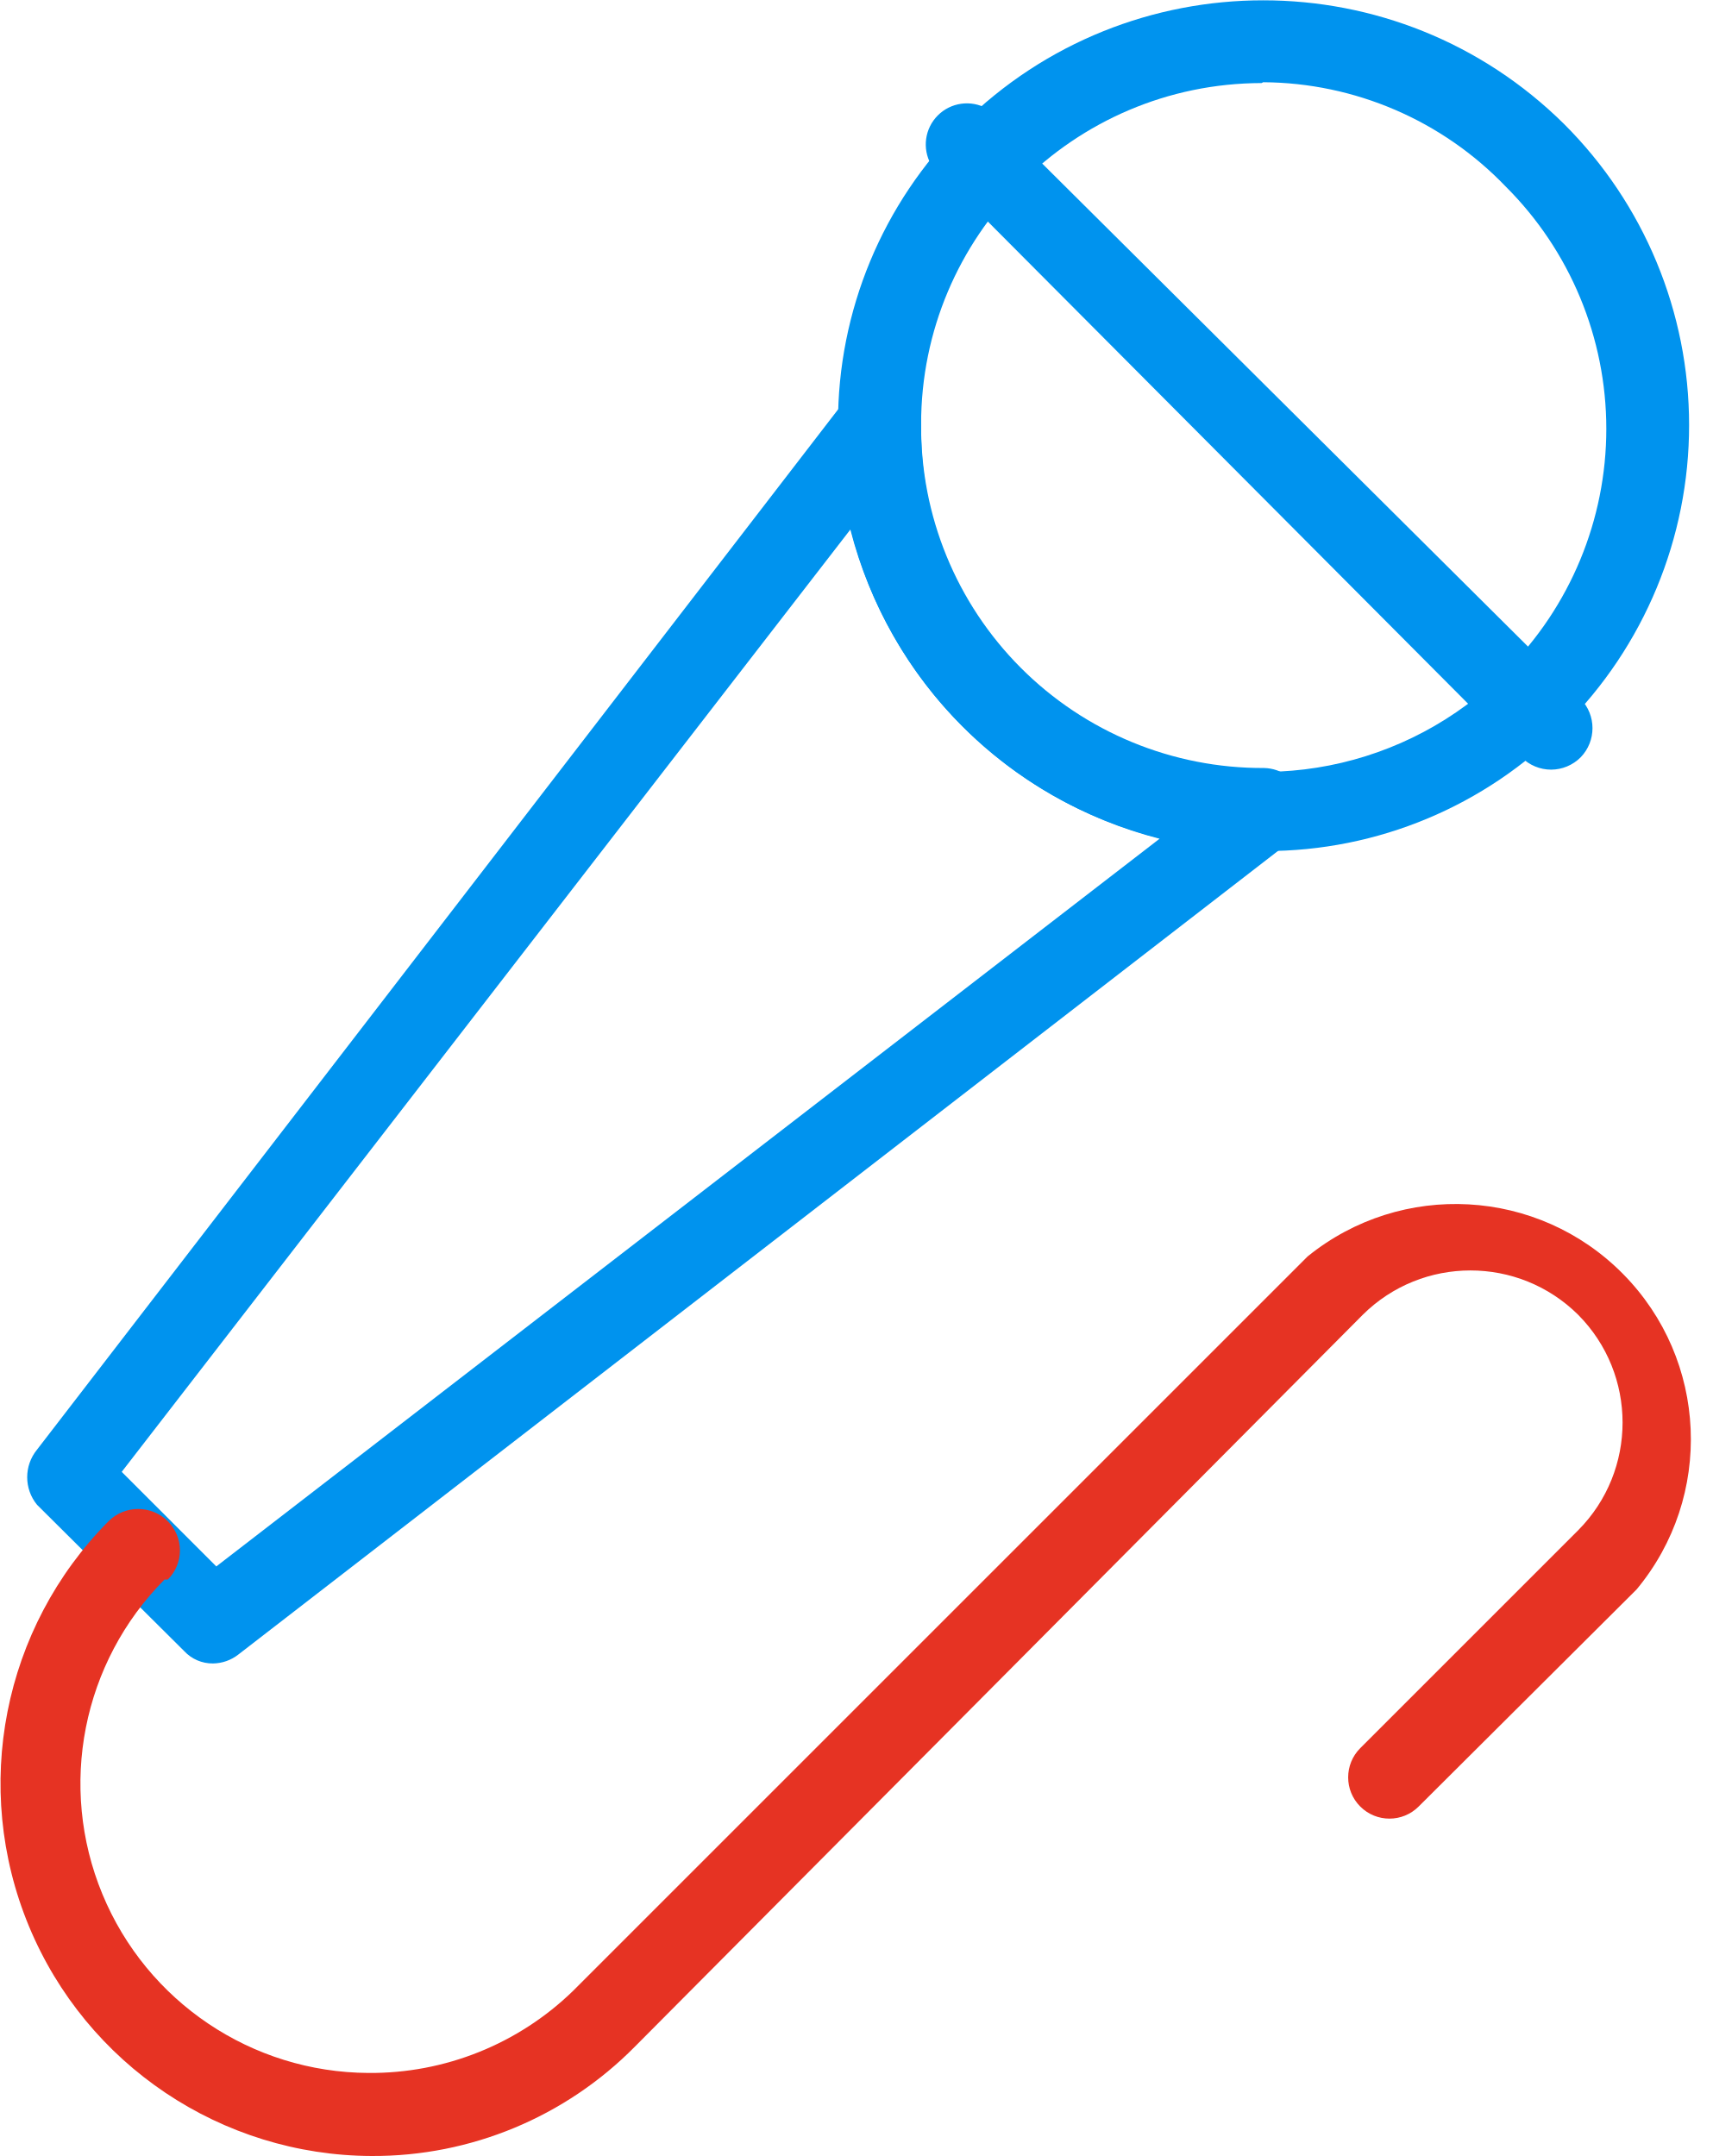
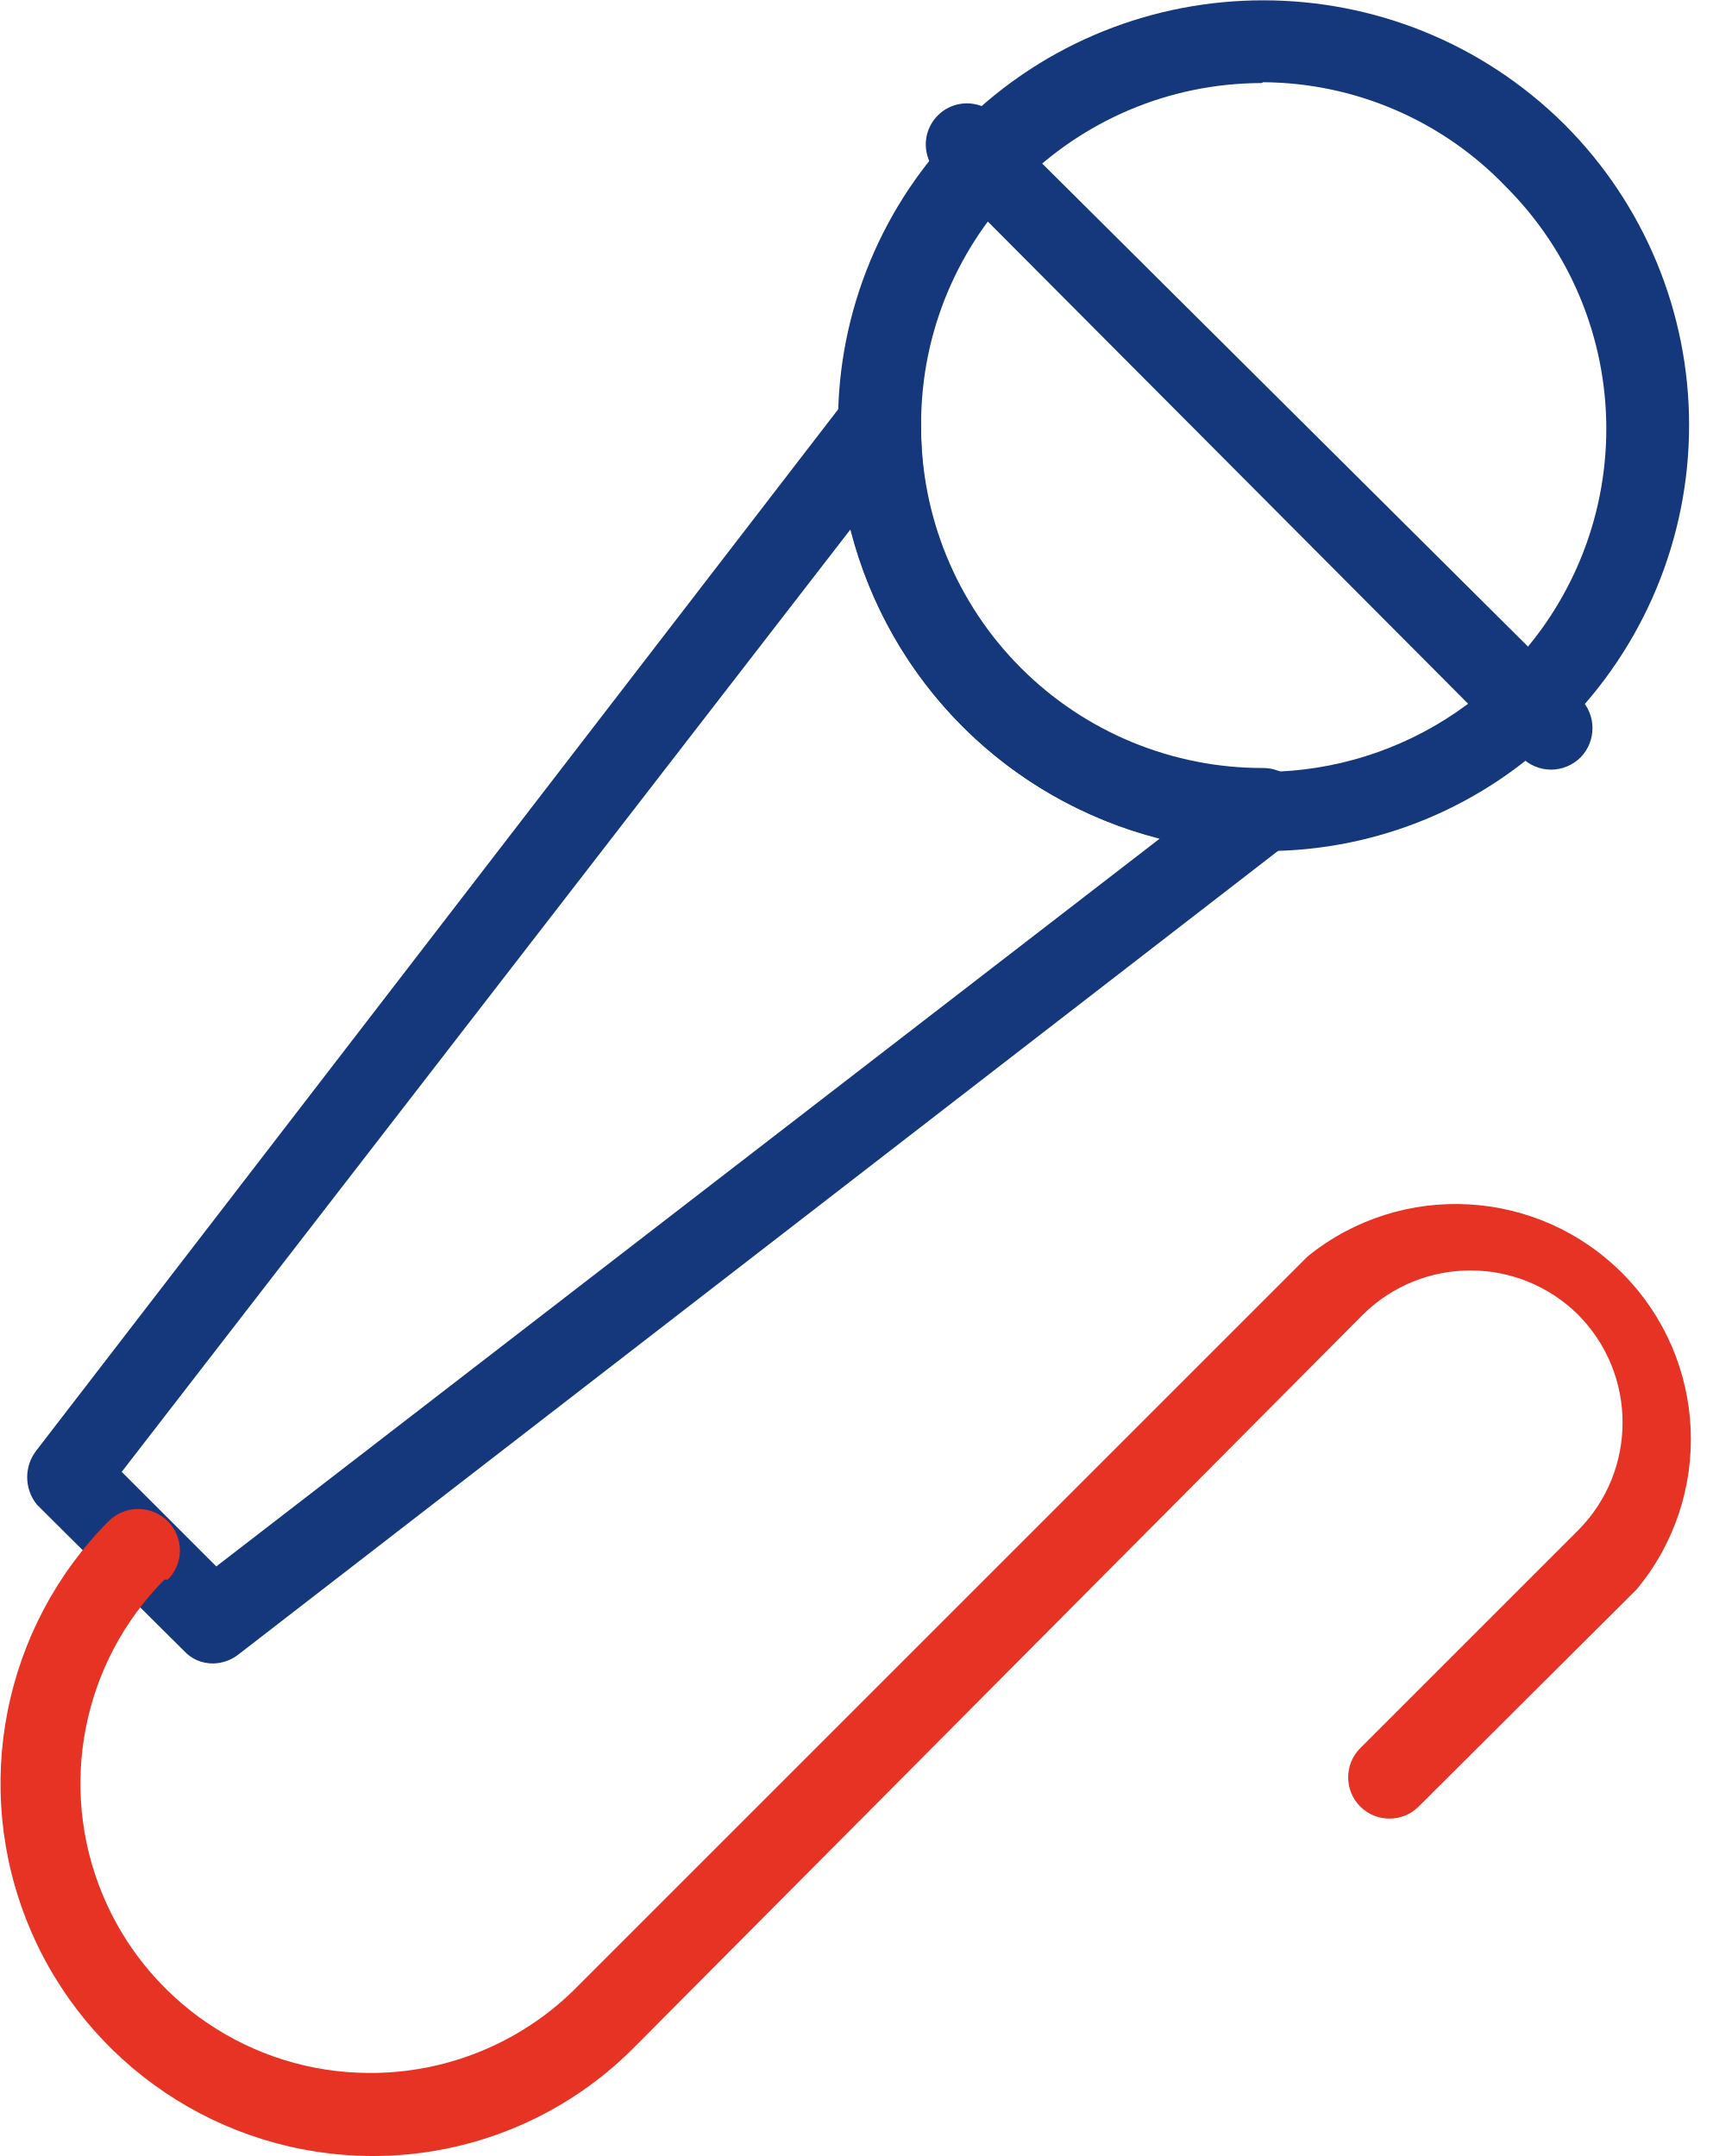
- <svg xmlns="http://www.w3.org/2000/svg" width="20.82" height="26.22">
+ <svg xmlns="http://www.w3.org/2000/svg" viewBox="0 0 20.82 26.22">
+   <defs>
+     <style>.cls-1{fill:#15377b}</style>
+   </defs>
  <g id="Layer_2" data-name="Layer 2">
    <g id="レイヤー_3" data-name="レイヤー 3">
-       <path d="M15.34 10.35a5.17 5.17 0 01-5.15-5.2 5.11 5.11 0 011.51-3.64 5.2 5.2 0 017.32 0 5.17 5.17 0 010 7.32 5.1 5.1 0 01-3.64 1.52zm0-9.34a4.15 4.15 0 00-4.14 4.15 4.16 4.16 0 007.11 3 4.16 4.16 0 000-5.89A4.12 4.12 0 0015.36 1z" fill="#0093ee" />
-       <path d="M2.59 20.23a.47.47 0 01-.35-.15L.45 18.3a.53.53 0 010-.67l9.84-12.78a.52.52 0 01.57-.17.51.51 0 01.34.48 4.15 4.15 0 004.17 4.18.51.51 0 01.47.34.5.5 0 01-.16.56L2.9 20.12a.51.51 0 01-.31.11zM1.48 17.9l1.15 1.15L14.1 10.2a5.22 5.22 0 01-3.76-3.76zm17.38-8.54a.51.51 0 01-.36-.15L11.32 2a.5.5 0 01.68-.68l7.22 7.18a.51.51 0 010 .71.51.51 0 01-.36.15z" fill="#0093ee" />
+       <path class="cls-1" d="M15.34 10.35a5.17 5.17 0 01-5.15-5.2 5.11 5.11 0 011.51-3.64 5.2 5.2 0 017.32 0 5.17 5.17 0 010 7.32 5.1 5.1 0 01-3.64 1.52zm0-9.34a4.15 4.15 0 00-4.14 4.15 4.16 4.16 0 007.11 3 4.16 4.16 0 000-5.89A4.12 4.12 0 0015.36 1z" />
+       <path class="cls-1" d="M2.59 20.23a.47.47 0 01-.35-.15L.45 18.3a.53.53 0 010-.67l9.84-12.78a.52.52 0 01.57-.17.51.51 0 01.34.48 4.15 4.15 0 004.17 4.18.51.51 0 01.47.34.5.5 0 01-.16.56L2.9 20.12a.51.51 0 01-.31.11zM1.48 17.9l1.15 1.15L14.1 10.2a5.22 5.22 0 01-3.76-3.76zm17.38-8.54a.51.51 0 01-.36-.15L11.32 2a.5.5 0 01.68-.68l7.22 7.18a.51.51 0 010 .71.51.51 0 01-.36.15z" />
      <path d="M4.52 26.22a4.53 4.53 0 01-3.2-7.72.51.51 0 01.72 0 .5.5 0 010 .71H2a3.52 3.52 0 002.48 6 3.53 3.53 0 002.49-1l8.93-8.93a2.86 2.86 0 014 4.05l-2.65 2.64a.5.5 0 01-.71-.71l2.65-2.65a1.86 1.86 0 000-2.62 1.86 1.86 0 00-2.62 0l-8.85 8.9a4.47 4.47 0 01-3.2 1.33z" fill="#e63323" />
    </g>
  </g>
</svg>
